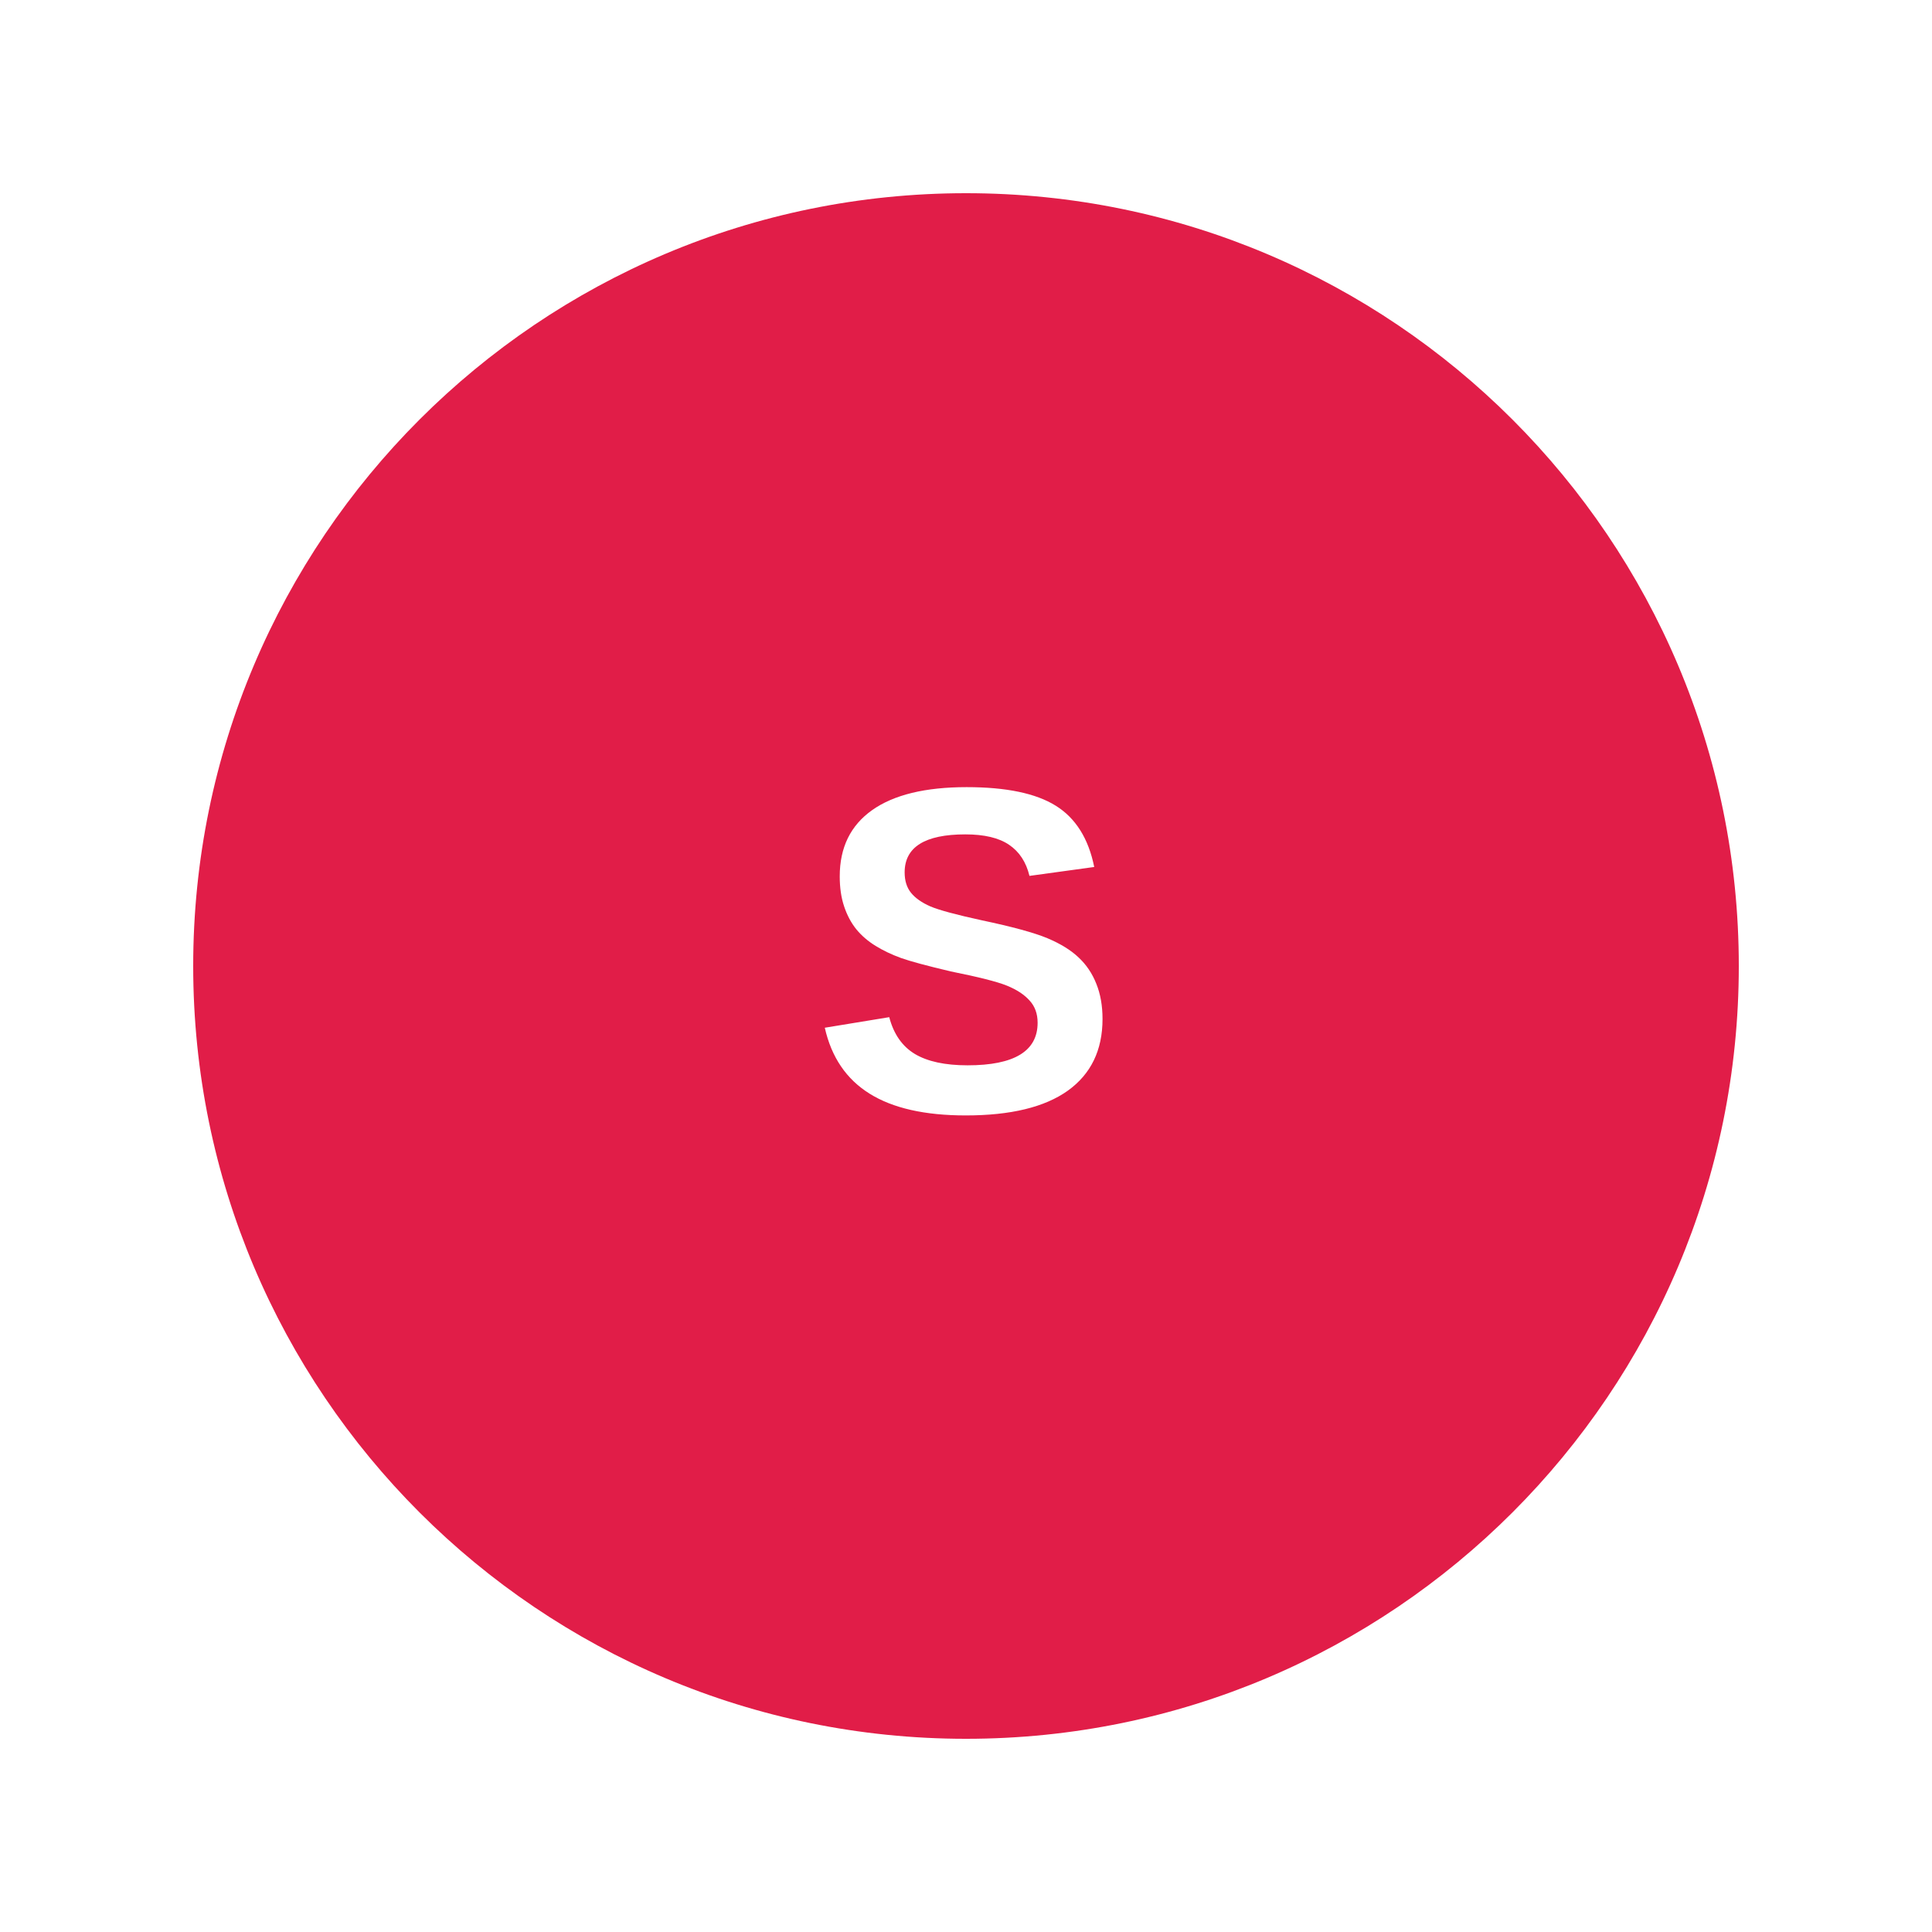
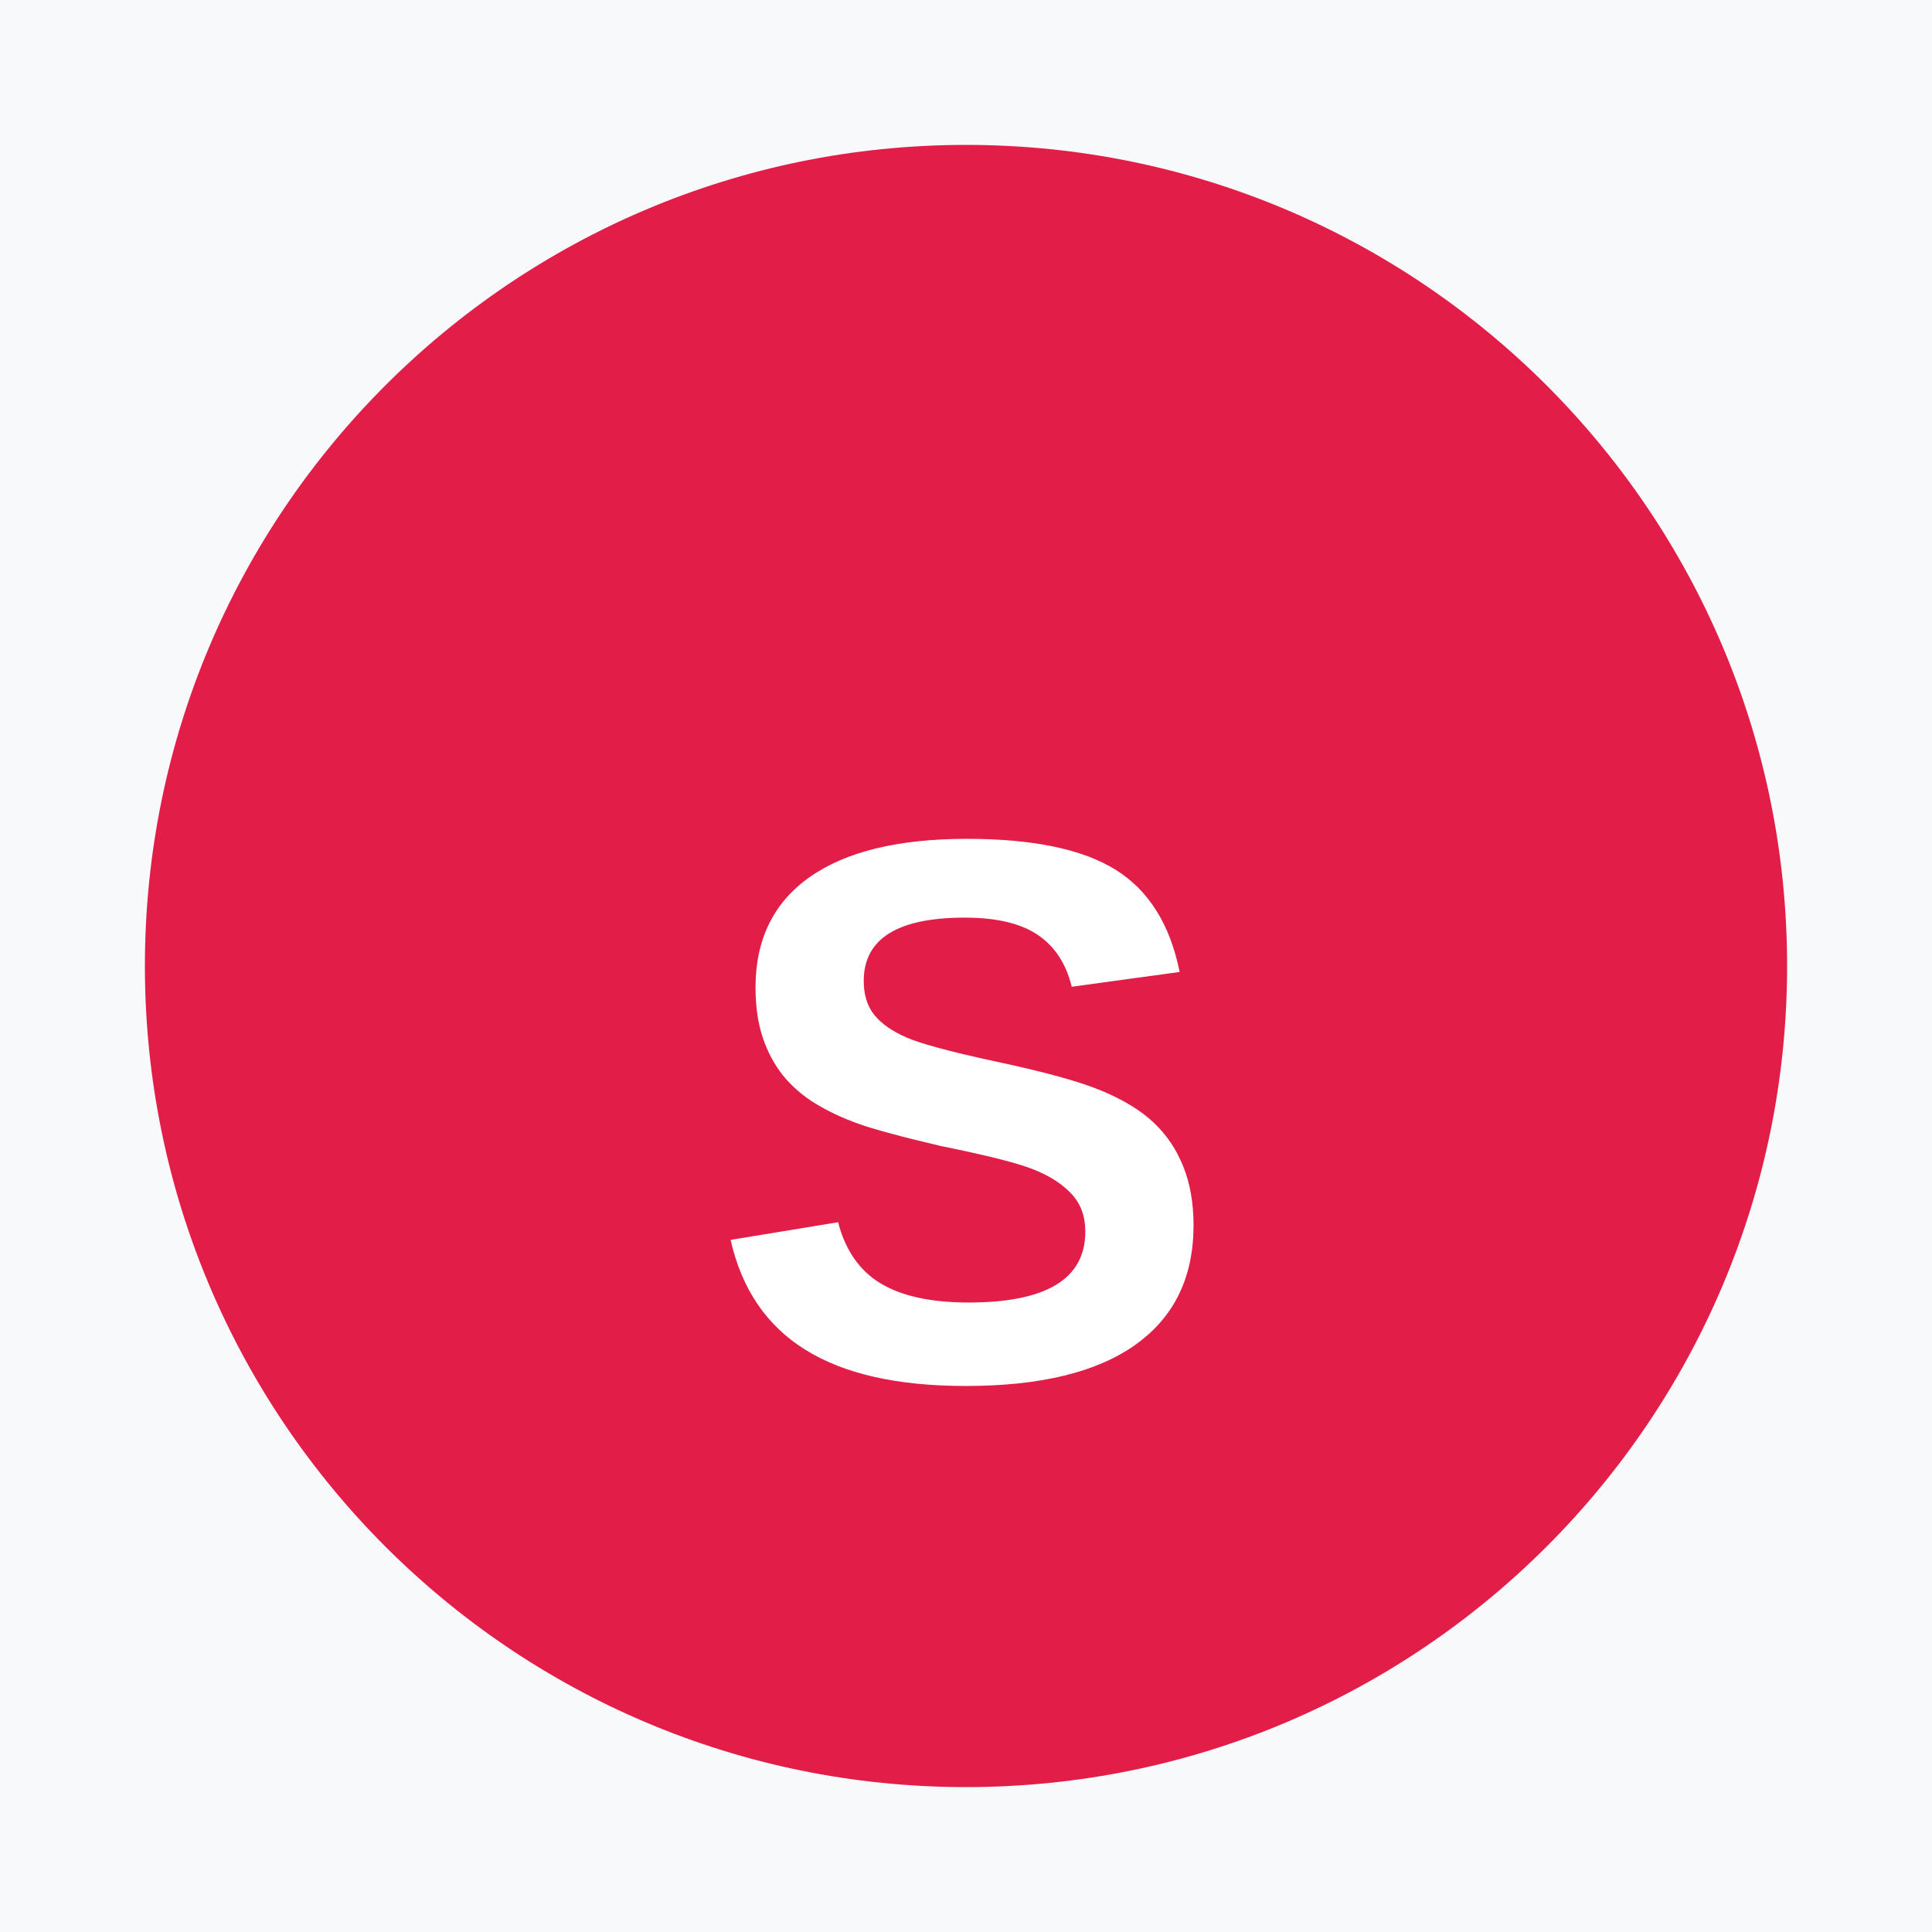
<svg xmlns="http://www.w3.org/2000/svg" viewBox="0 0 200 200" width="200" height="200">
-   <rect width="200" height="200" fill="#FFFFFF" />
-   <circle cx="100" cy="100" r="80" fill="#E11D48" />
-   <text x="100" y="115" font-size="48" font-weight="bold" fill="#FFFFFF" text-anchor="middle" font-family="Arial, sans-serif">S</text>
-   <text x="100" y="160" font-size="14" fill="#E11D48" text-anchor="middle" font-family="Arial, sans-serif" font-weight="600">Spendesk</text>
+   <rect width="200" height="200" fill="#F8F9FA" />
+   <circle cx="100" cy="100" r="85" fill="#E11D48" />
+   <text x="100" y="120" font-size="80" font-weight="700" fill="#FFFFFF" text-anchor="middle" dominant-baseline="middle" font-family="'Helvetica Neue', Arial, sans-serif">S</text>
+   <text x="100" y="180" font-size="12" font-weight="600" fill="#E11D48" text-anchor="middle" font-family="'Helvetica Neue', Arial, sans-serif">Spendesk</text>
</svg>
